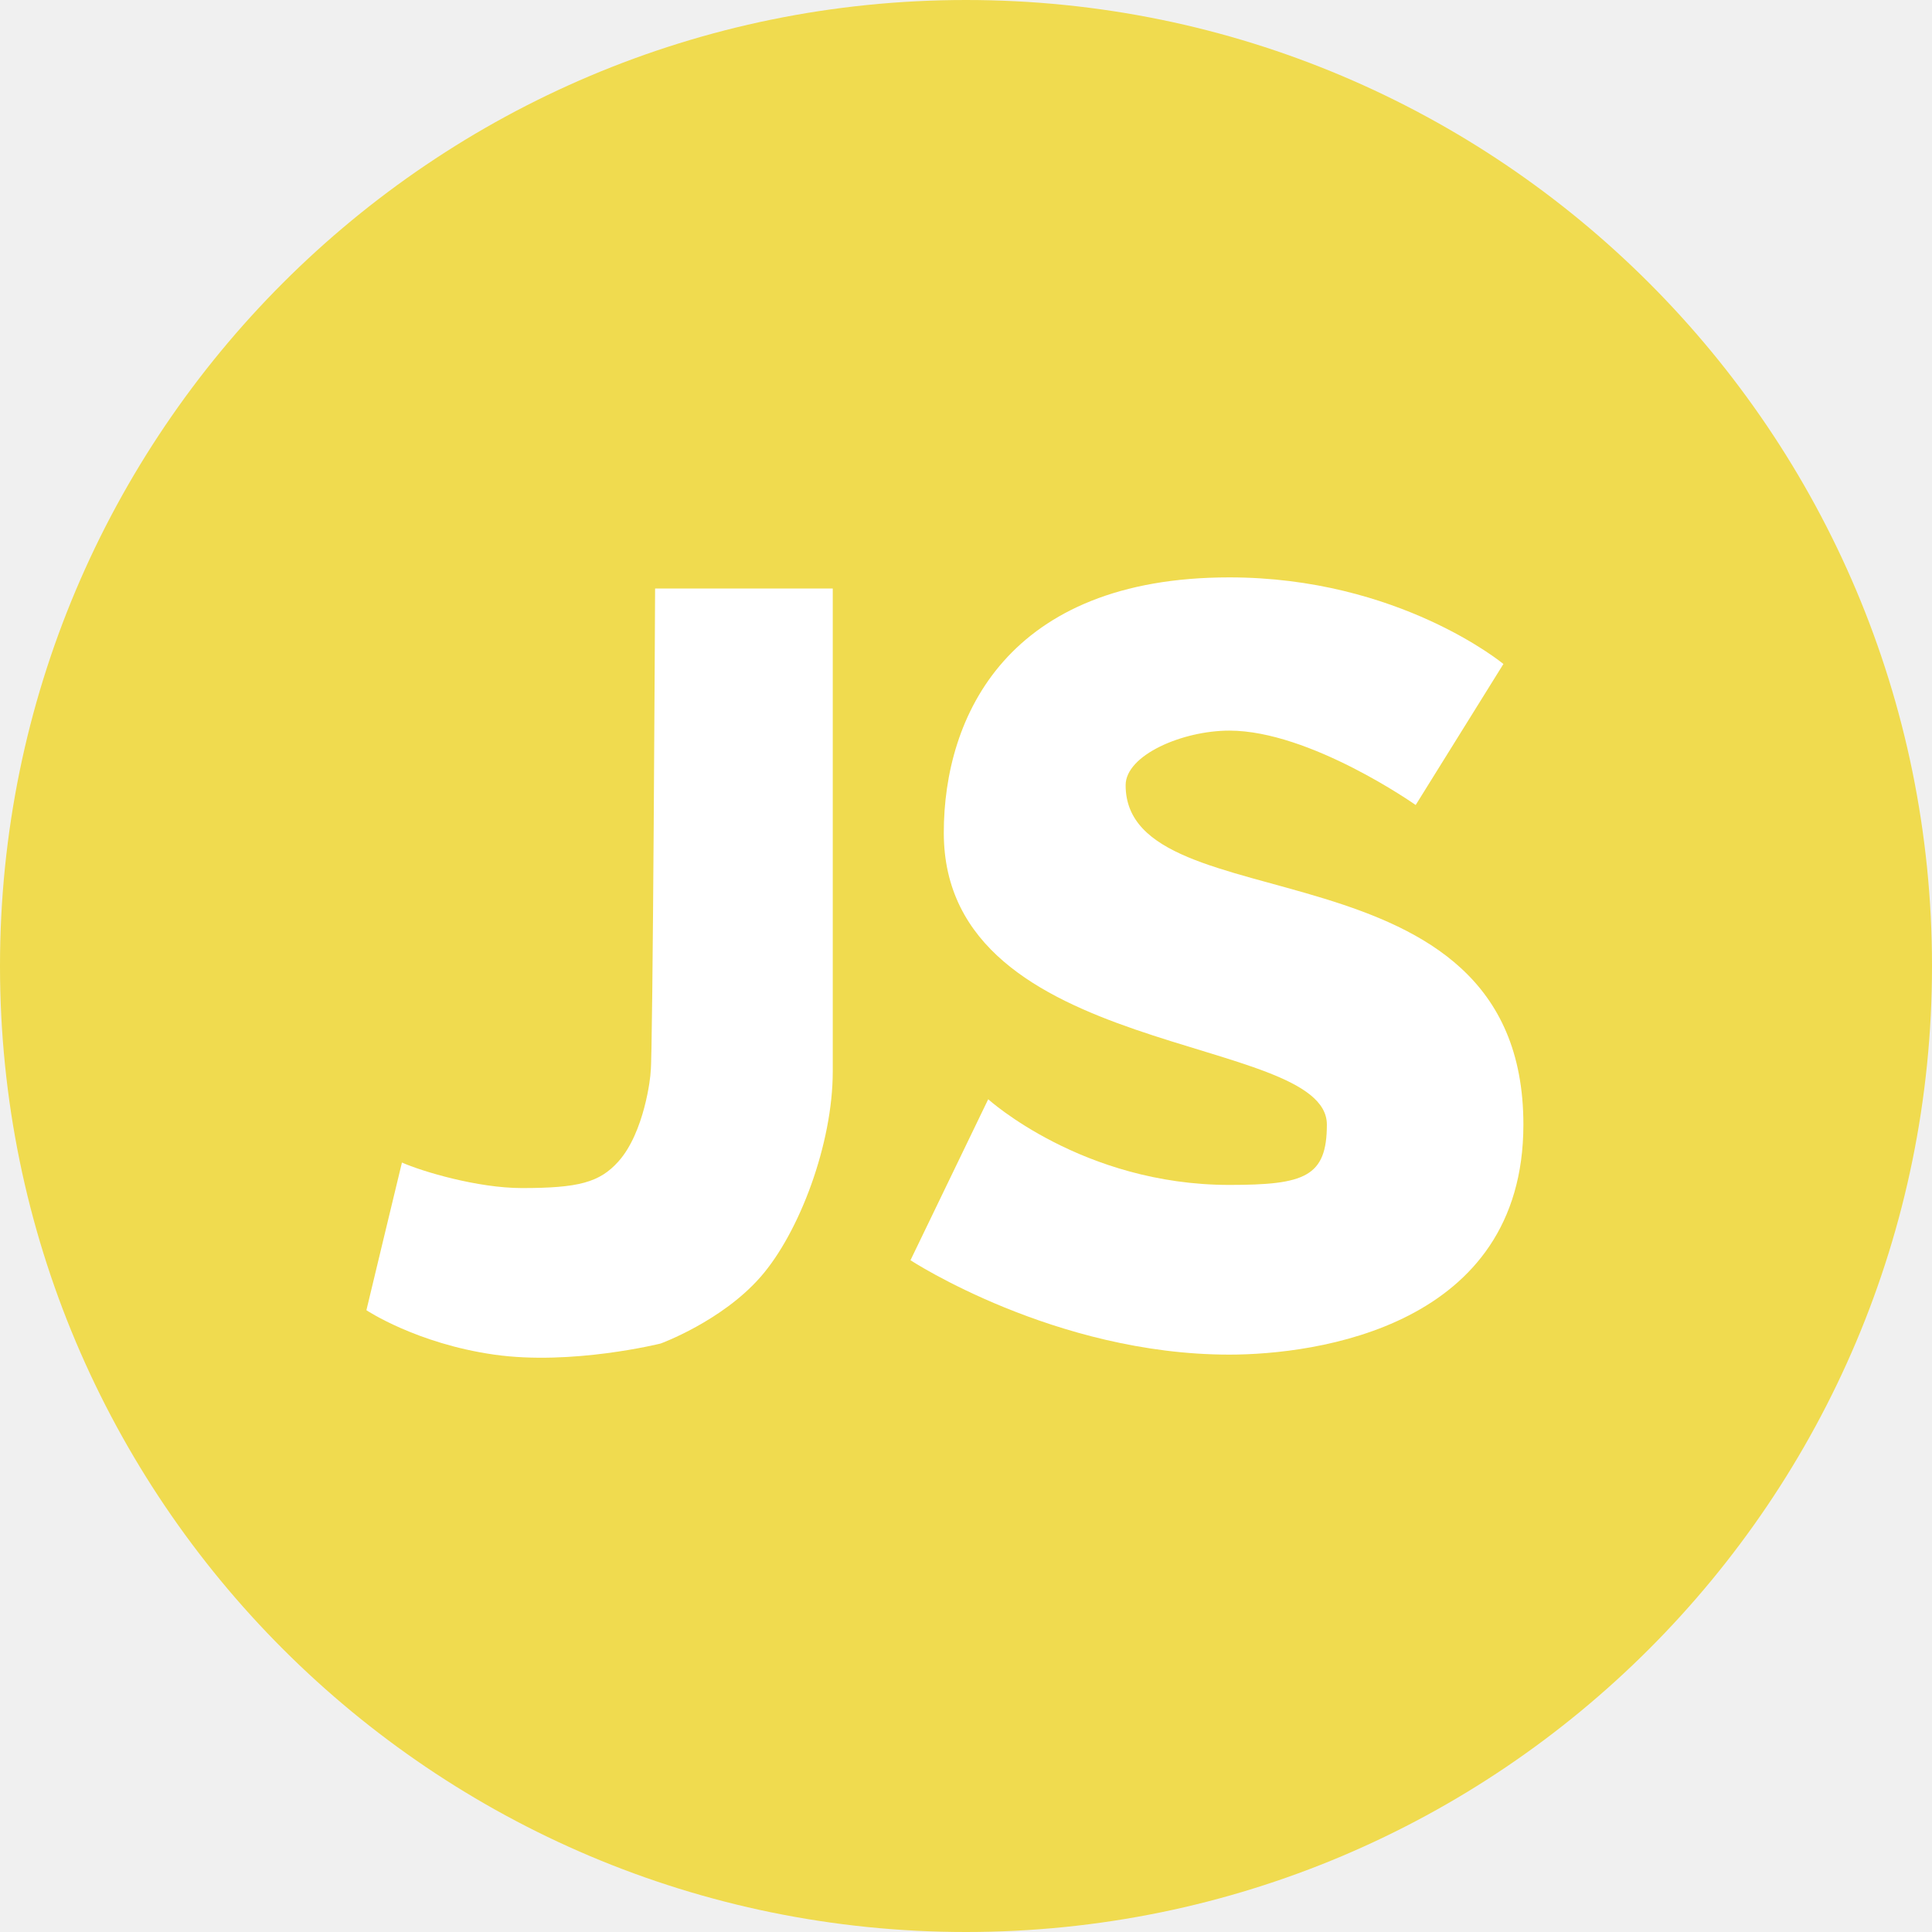
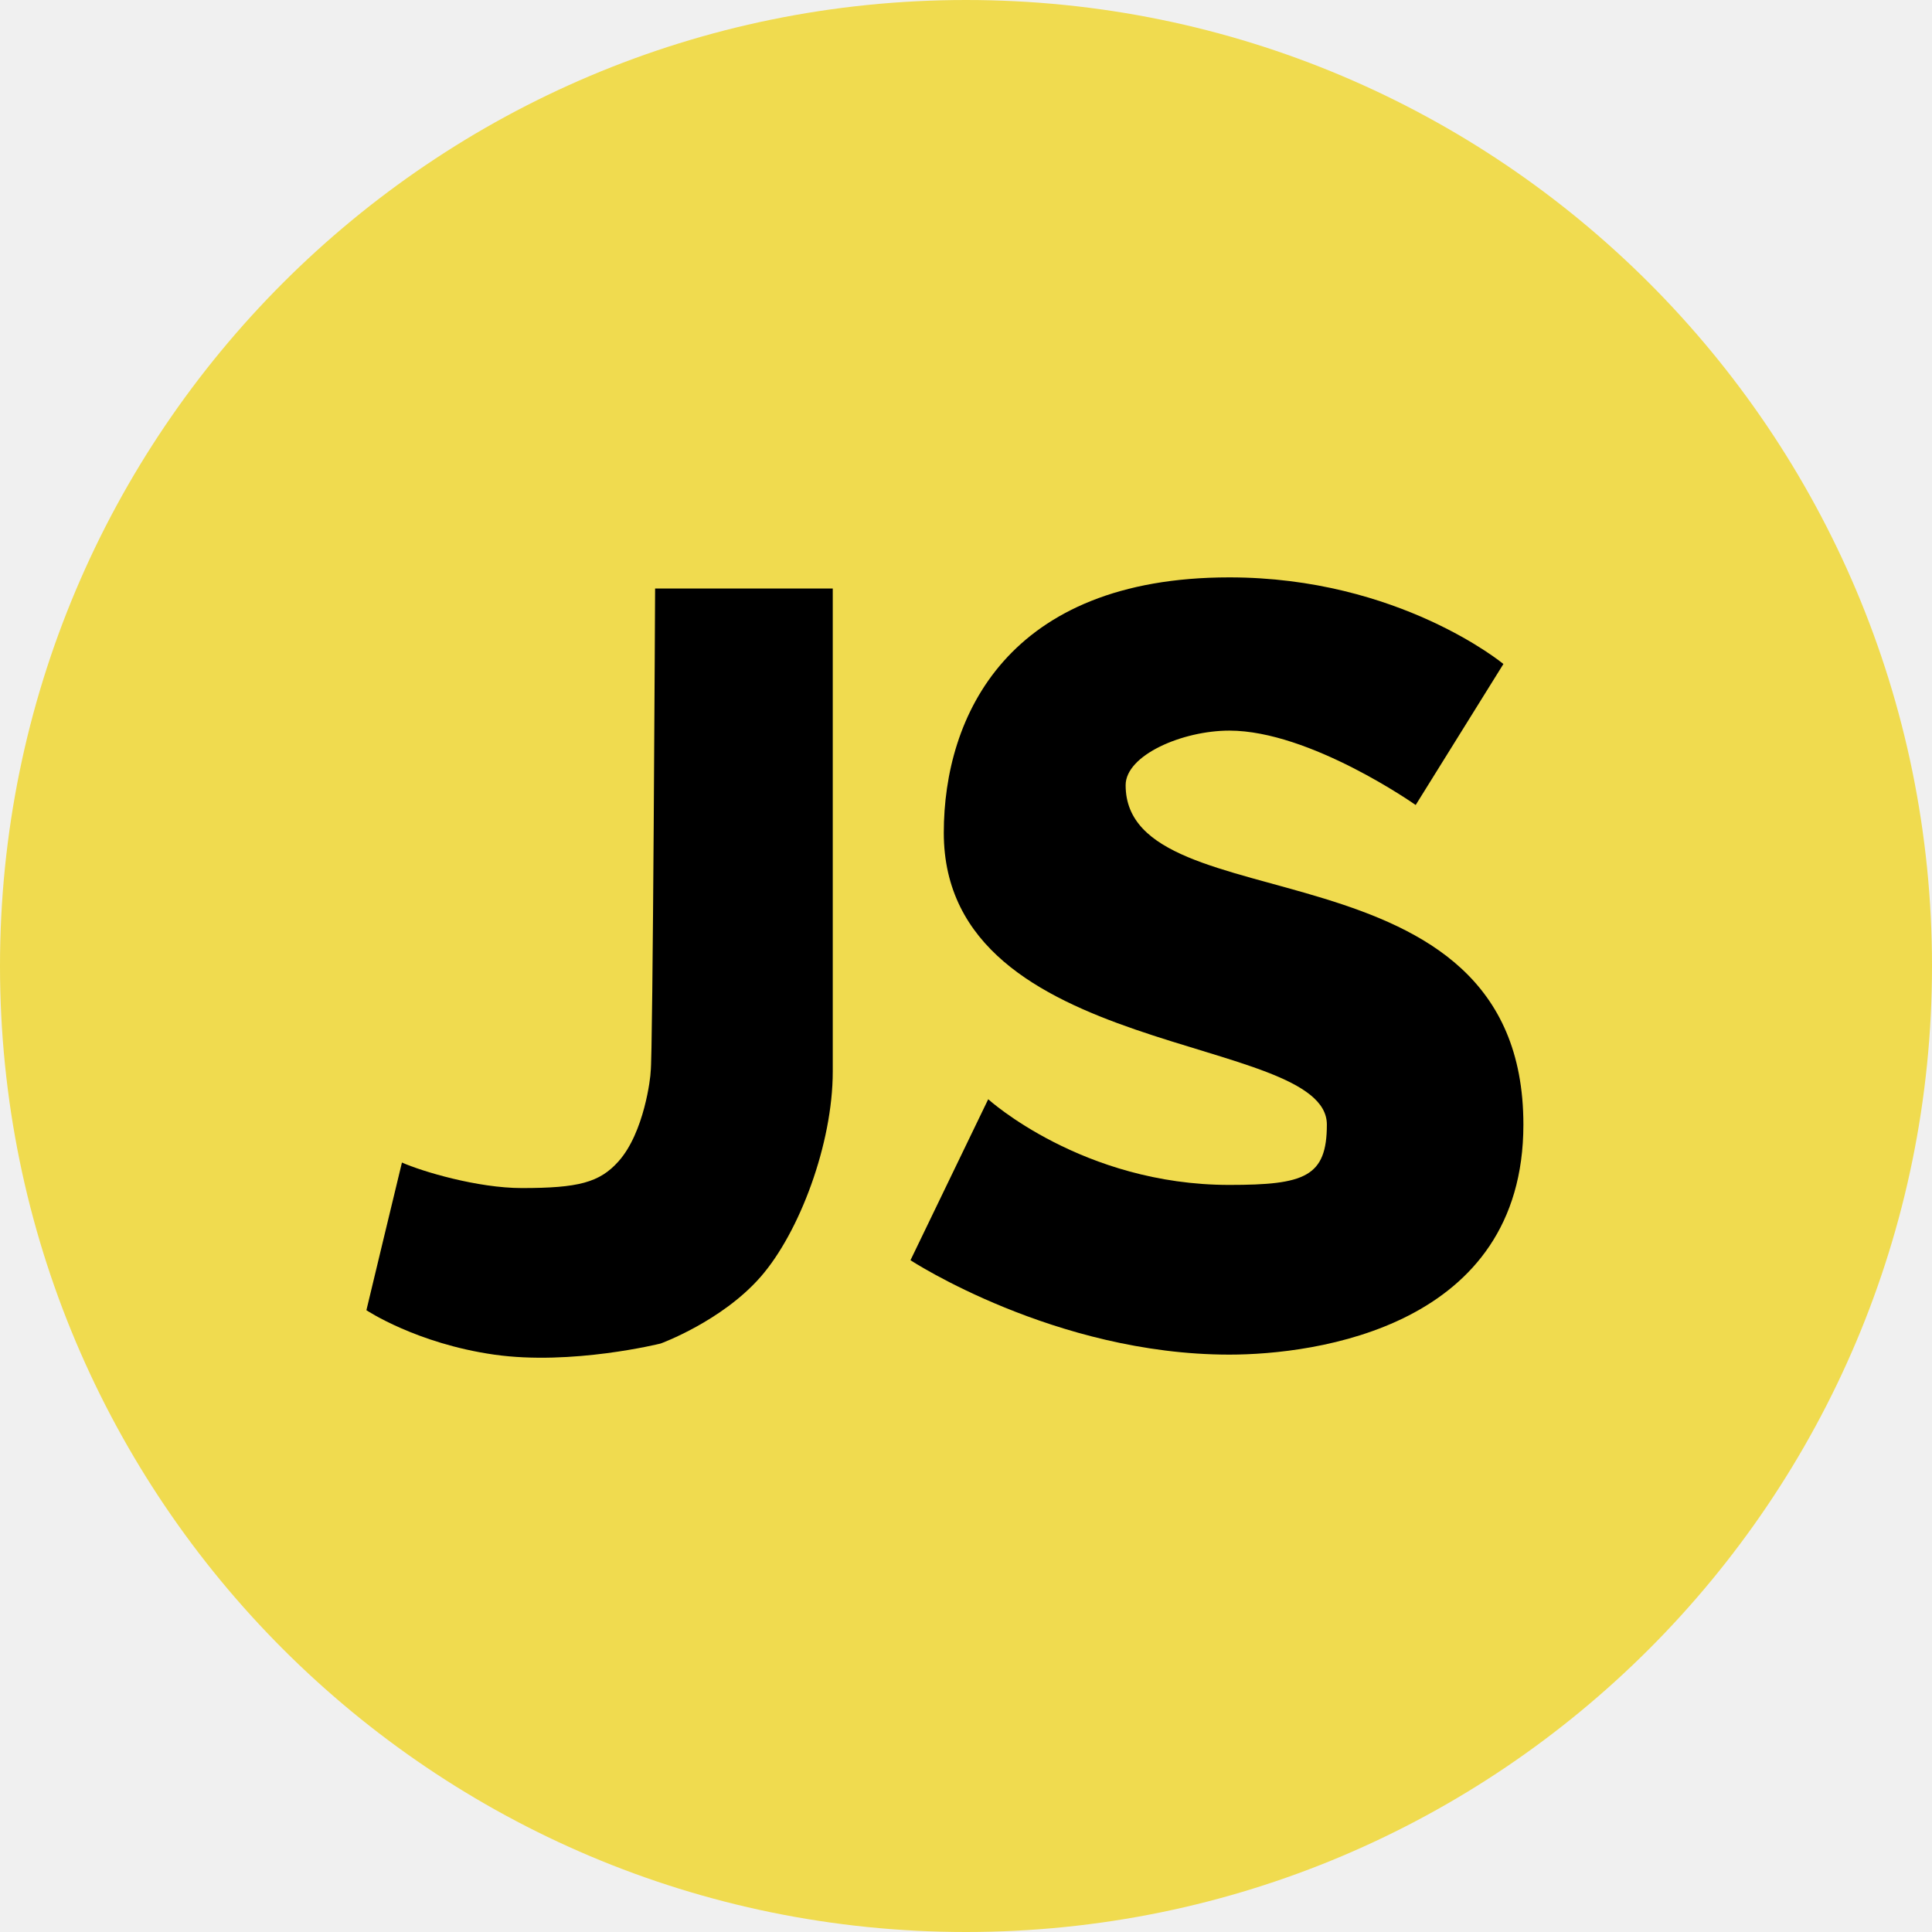
<svg xmlns="http://www.w3.org/2000/svg" width="115" height="115" viewBox="0 0 115 115" fill="none">
  <circle cx="57.5" cy="57.5" r="57.5" fill="#F0DB4F" />
-   <path d="M49.569 35.029H38.994C38.994 35.029 38.862 63.118 38.73 63.779C38.73 64.109 38.351 67.414 36.813 69.132C35.69 70.388 34.43 70.718 31.063 70.718C28.419 70.718 25.115 69.727 23.925 69.198C23.793 69.727 21.81 77.989 21.81 77.989C21.81 77.989 24.785 79.971 29.411 80.632C34.037 81.293 39.325 79.971 39.325 79.971C39.325 79.971 42.96 78.649 45.273 76.006C47.586 73.362 49.569 68.075 49.569 63.779V35.029Z" fill="white" />
-   <path d="M89.489 39.523L84.267 47.917C84.267 47.917 77.989 43.489 73.175 43.489C70.388 43.489 67.002 44.943 67.002 46.738C67.002 55.187 90.678 49.569 90.678 66.94C90.678 78.98 78.319 80.632 73.175 80.632C62.787 80.632 54.195 75.014 54.195 75.014L58.822 65.431C58.822 65.431 64.44 70.531 73.175 70.531C77.658 70.531 78.98 70.054 78.98 66.939C78.98 61.465 56.178 63.118 56.178 49.569C56.178 42.629 59.988 34.368 73.175 34.368C83.276 34.368 89.489 39.523 89.489 39.523Z" fill="white" />
+   <path d="M49.569 35.029H38.994C38.994 35.029 38.862 63.118 38.73 63.779C38.73 64.109 38.351 67.414 36.813 69.132C35.69 70.388 34.43 70.718 31.063 70.718C28.419 70.718 25.115 69.727 23.925 69.198C23.793 69.727 21.81 77.989 21.81 77.989C21.81 77.989 24.785 79.971 29.411 80.632C34.037 81.293 39.325 79.971 39.325 79.971C39.325 79.971 42.96 78.649 45.273 76.006C47.586 73.362 49.569 68.075 49.569 63.779V35.029Z" fill="black" />
+   <path d="M89.489 39.523L84.267 47.917C84.267 47.917 77.989 43.489 73.175 43.489C70.388 43.489 67.002 44.943 67.002 46.738C67.002 55.187 90.678 49.569 90.678 66.94C90.678 78.98 78.319 80.632 73.175 80.632C62.787 80.632 54.195 75.014 54.195 75.014L58.822 65.431C58.822 65.431 64.44 70.531 73.175 70.531C77.658 70.531 78.98 70.054 78.98 66.939C78.98 61.465 56.178 63.118 56.178 49.569C56.178 42.629 59.988 34.368 73.175 34.368C83.276 34.368 89.489 39.523 89.489 39.523Z" fill="black" />
</svg>
